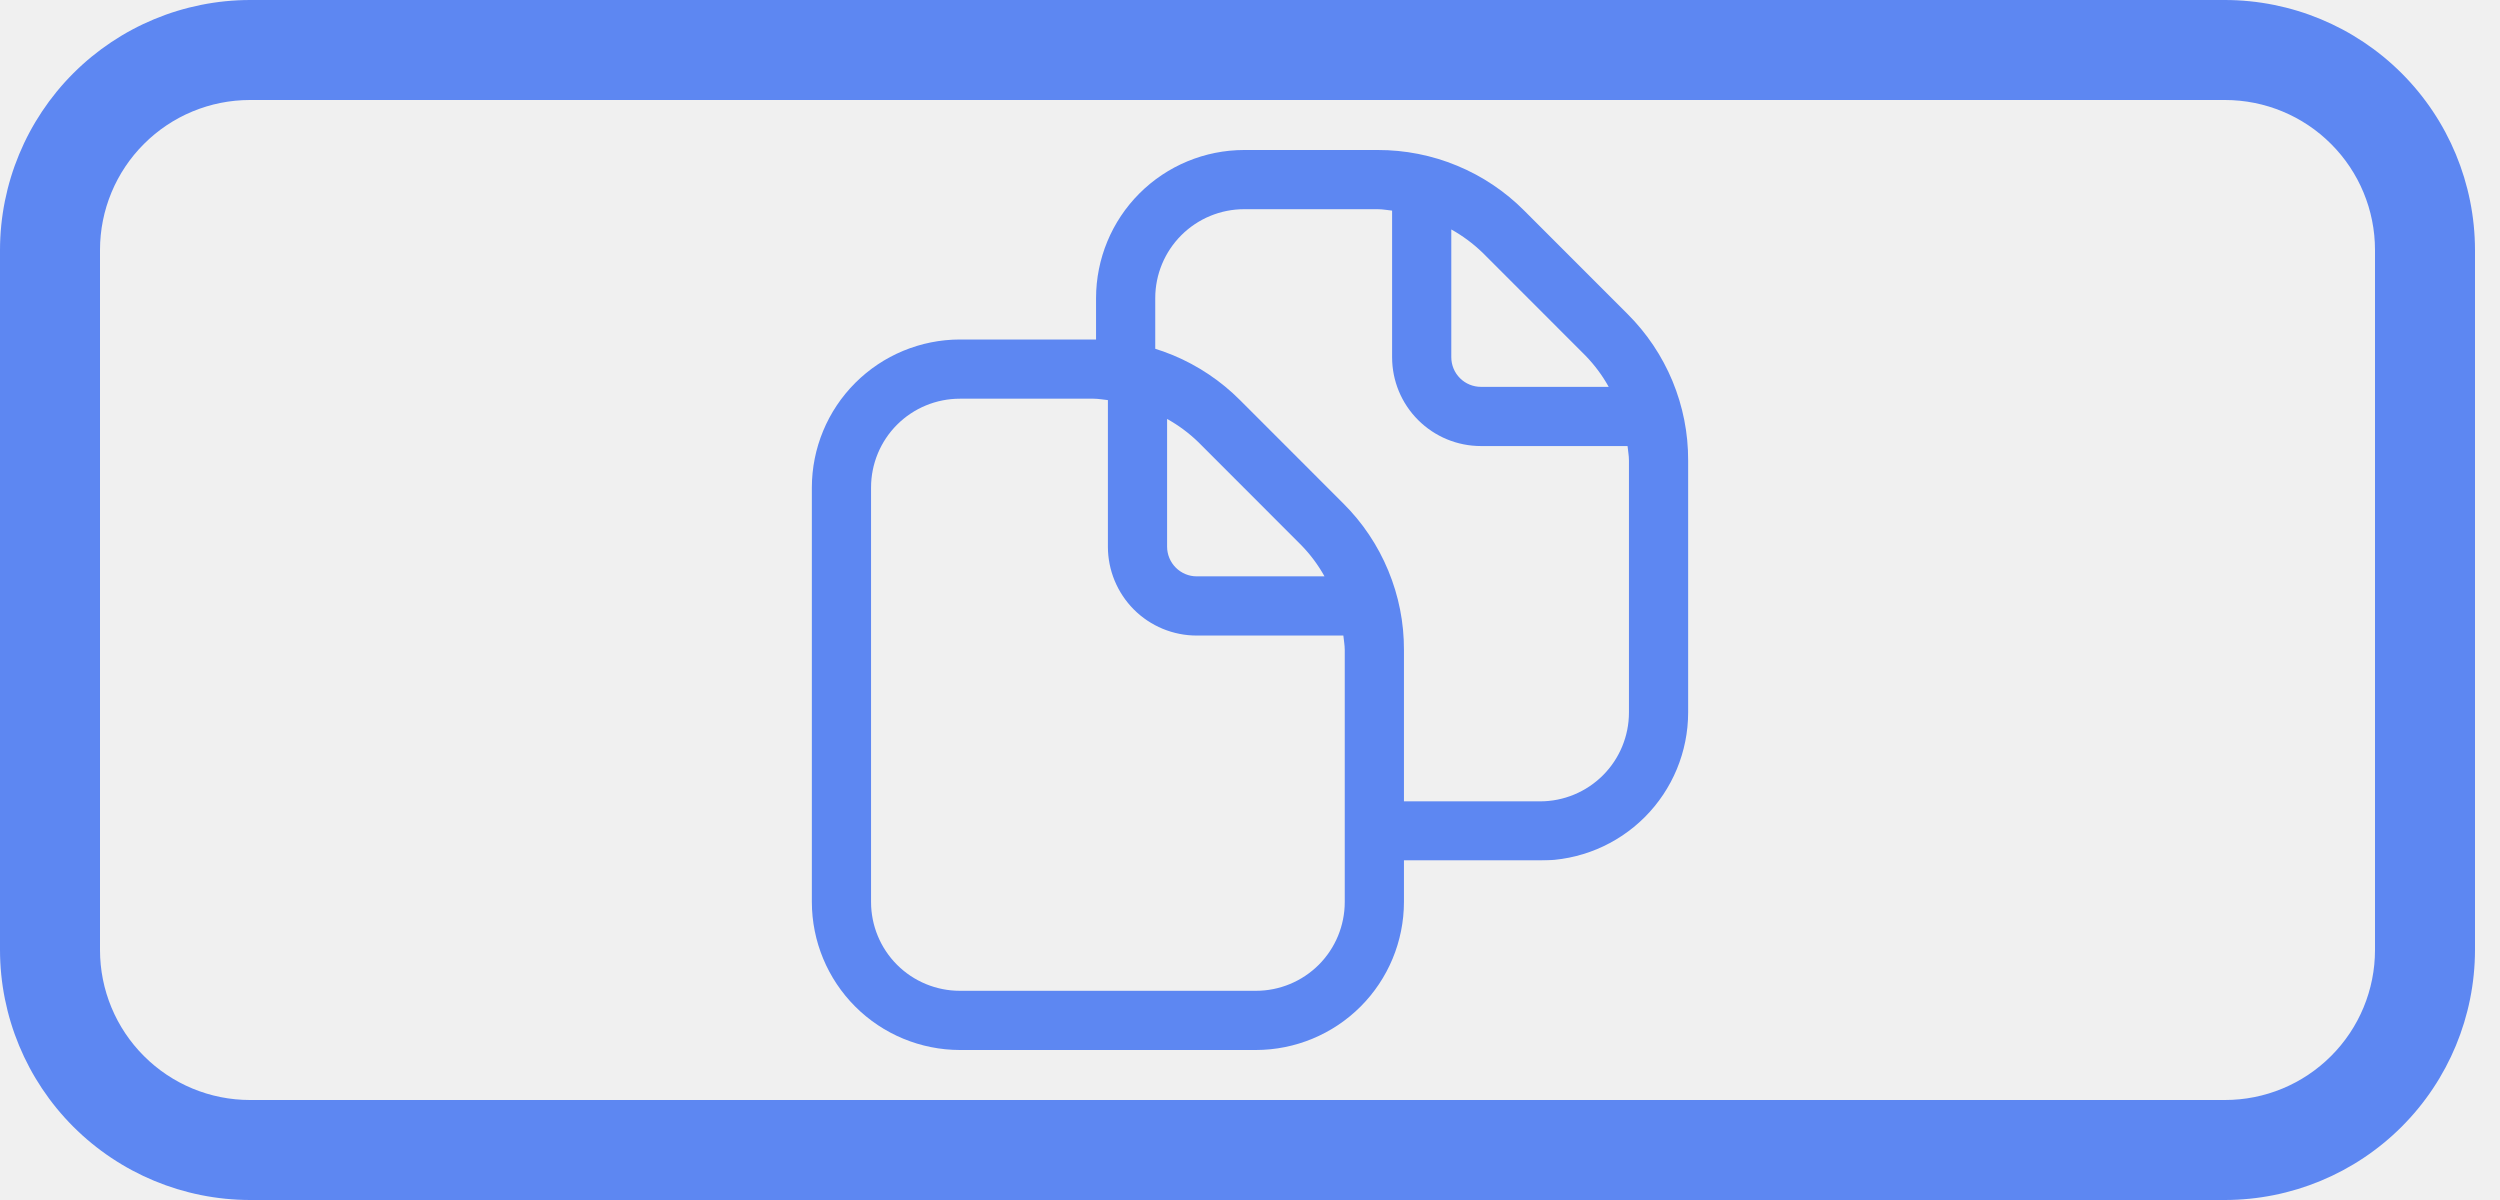
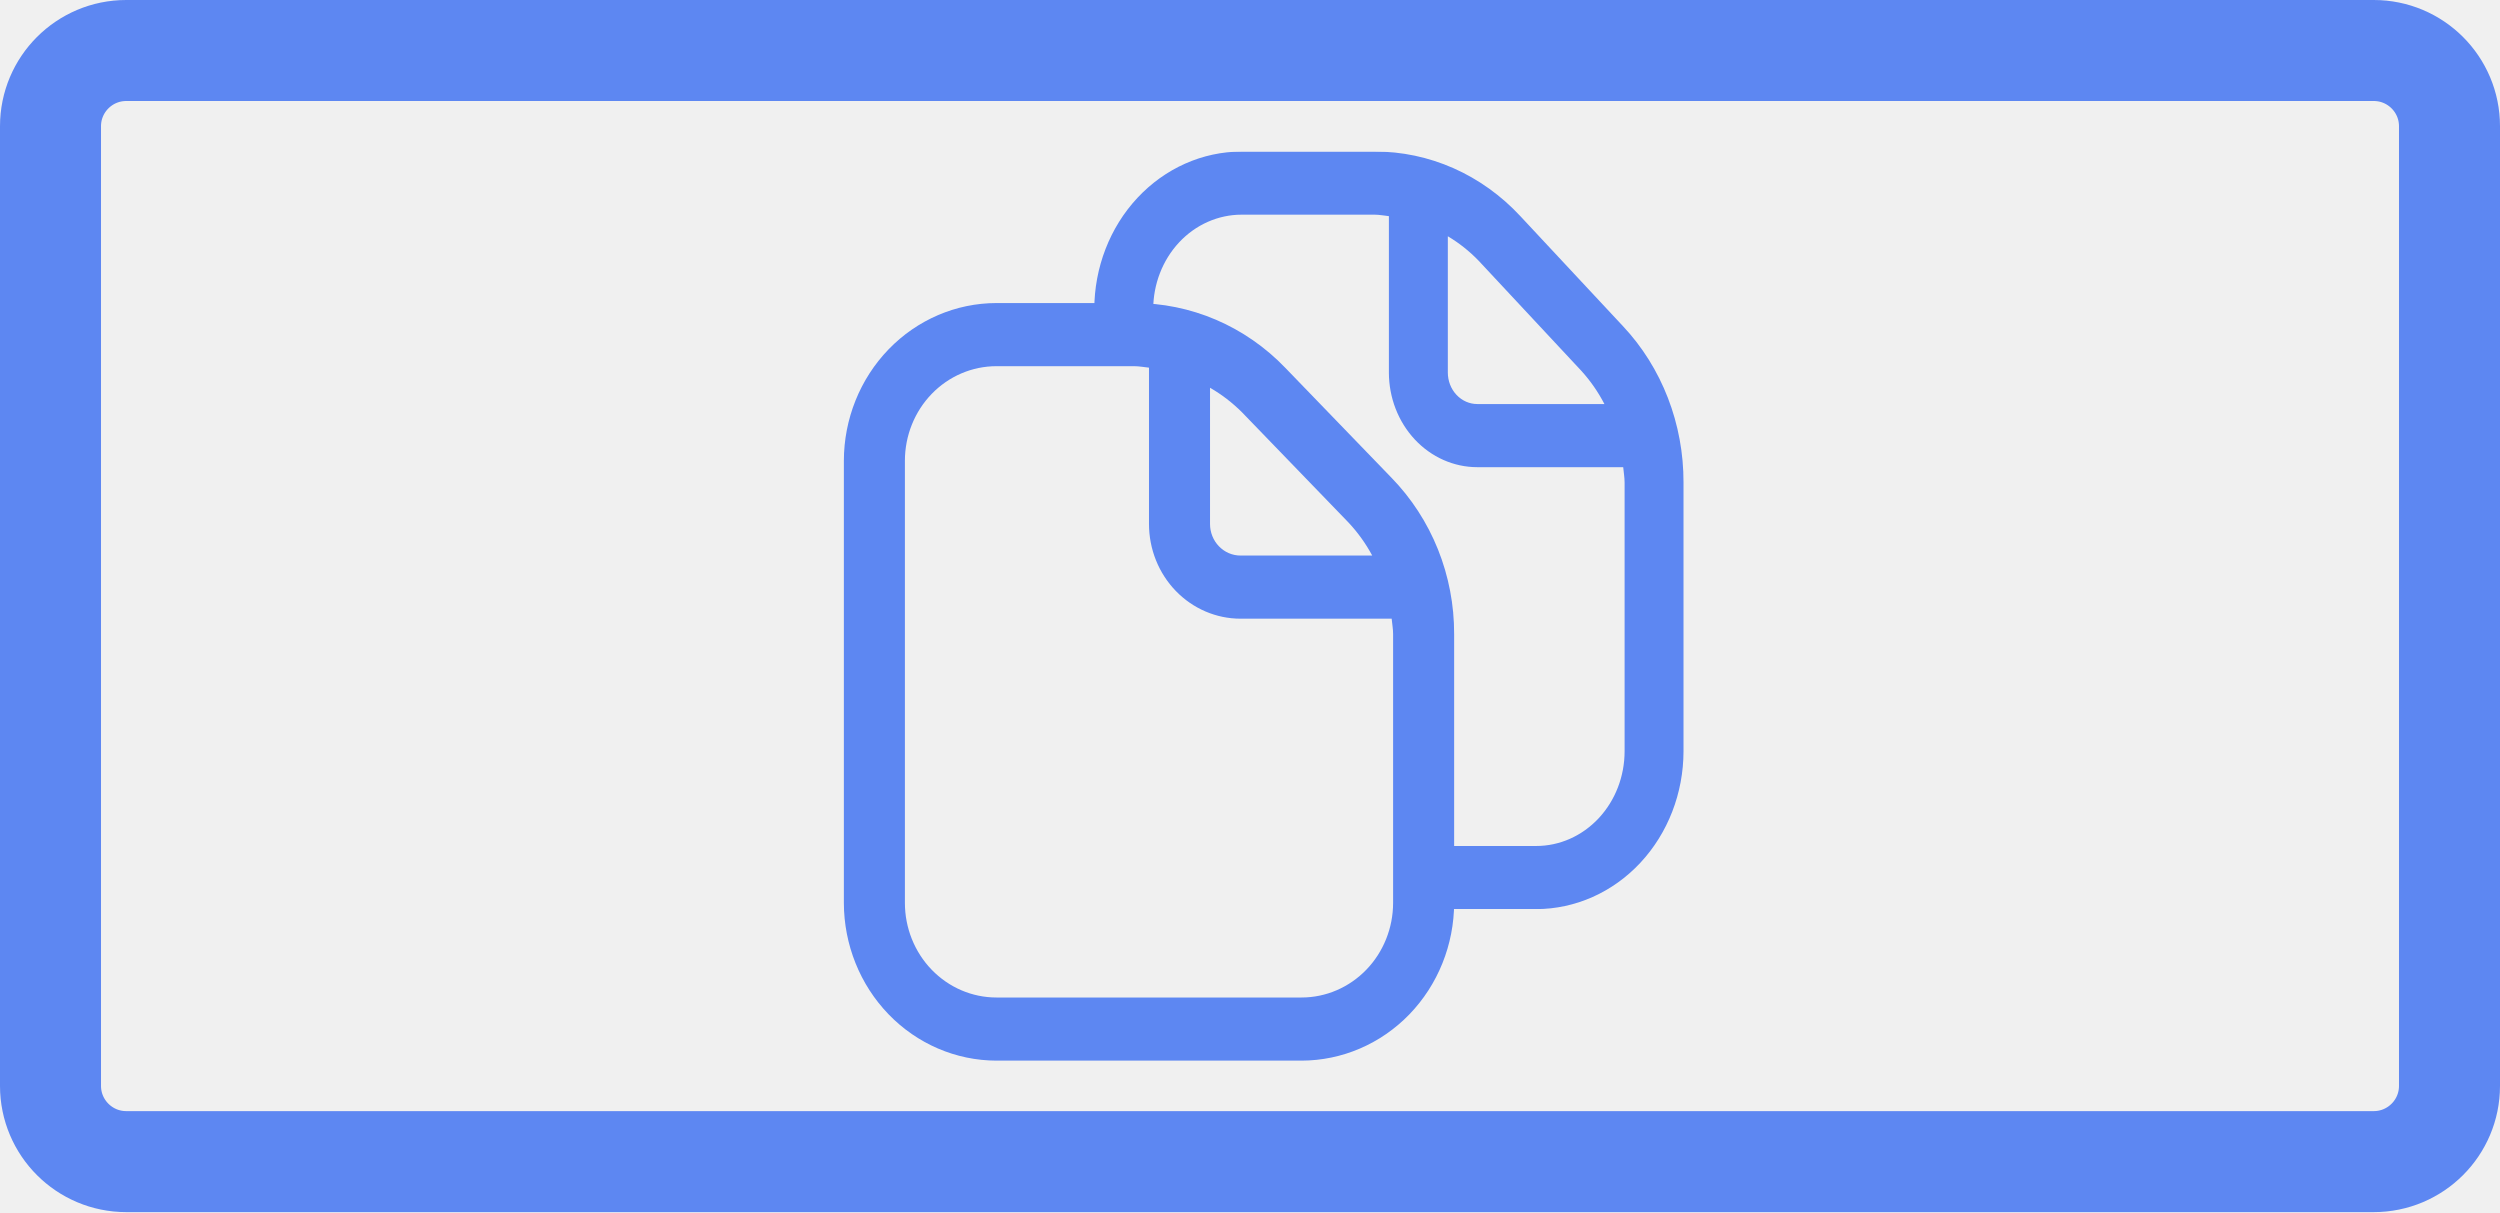
- <svg xmlns="http://www.w3.org/2000/svg" width="50" height="24" viewBox="0 0 50 24" fill="none">
-   <mask id="mask0_93_1097" style="mask-type:alpha" maskUnits="userSpaceOnUse" x="0" y="0" width="19" height="24">
-     <rect width="19" height="24" fill="white" />
+ <svg xmlns="http://www.w3.org/2000/svg" width="99" height="48" viewBox="0 0 99 48" fill="none">
+   <rect x="2" y="2" width="95" height="44" rx="3" stroke="#5D87F2" stroke-width="4" stroke-linejoin="round" />
+   <mask id="mask0_113_510" style="mask-type:alpha" maskUnits="userSpaceOnUse" x="42" y="6" width="25" height="30">
+     <path d="M43.531 6H67V36H56.286V33.5L55.776 32L54.245 21.5L51.694 19L48.633 16.5L42 12L43.531 6Z" fill="#D9D9D9" />
  </mask>
-   <g mask="url(#mask0_93_1097)">
-     <path d="M19 0H5C3.674 0.002 2.404 0.529 1.466 1.466C0.529 2.404 0.002 3.674 0 5L0 19C0.002 20.326 0.529 21.596 1.466 22.534C2.404 23.471 3.674 23.998 5 24H19C20.326 23.998 21.596 23.471 22.534 22.534C23.471 21.596 23.998 20.326 24 19V5C23.998 3.674 23.471 2.404 22.534 1.466C21.596 0.529 20.326 0.002 19 0V0ZM22 19C22 19.796 21.684 20.559 21.121 21.121C20.559 21.684 19.796 22 19 22H5C4.204 22 3.441 21.684 2.879 21.121C2.316 20.559 2 19.796 2 19V5C2 4.204 2.316 3.441 2.879 2.879C3.441 2.316 4.204 2 5 2H19C19.796 2 20.559 2.316 21.121 2.879C21.684 3.441 22 4.204 22 5V19Z" fill="#5D87F2" />
+   <g mask="url(#mask0_113_510)">
+     <path d="M64.274 12.921L60.209 8.563C59.453 7.748 58.553 7.102 57.561 6.662C56.57 6.223 55.507 5.998 54.434 6.001H49.167C47.62 6.003 46.138 6.662 45.044 7.833C43.95 9.005 43.335 10.594 43.334 12.251V29.75C43.335 31.407 43.95 32.996 45.044 34.168C46.138 35.339 47.62 35.998 49.167 36.001H60.834C62.38 35.998 63.863 35.339 64.956 34.168C66.05 32.996 66.665 31.407 66.667 29.75V19.107C66.67 17.957 66.46 16.819 66.049 15.757C65.638 14.695 65.035 13.731 64.274 12.921V12.921ZM62.624 14.688C62.981 15.081 63.287 15.522 63.535 16H58.5C58.191 16 57.894 15.869 57.675 15.634C57.456 15.4 57.334 15.082 57.334 14.751V9.356C57.78 9.622 58.193 9.949 58.56 10.331L62.624 14.688ZM64.334 29.75C64.334 30.745 63.965 31.699 63.308 32.402C62.652 33.105 61.762 33.501 60.834 33.501H49.167C48.239 33.501 47.348 33.105 46.692 32.402C46.036 31.699 45.667 30.745 45.667 29.75V12.251C45.667 11.256 46.036 10.302 46.692 9.599C47.348 8.896 48.239 8.501 49.167 8.501H54.434C54.626 8.501 54.811 8.541 55 8.559V14.751C55 15.745 55.369 16.699 56.025 17.402C56.682 18.105 57.572 18.5 58.5 18.5H64.279C64.296 18.703 64.334 18.901 64.334 19.107V29.75Z" fill="#5D87F2" />
  </g>
-   <mask id="mask1_93_1097" style="mask-type:alpha" maskUnits="userSpaceOnUse" x="30" y="0" width="20" height="24">
-     <rect width="19" height="24" transform="matrix(-1 0 0 1 49.5 0)" fill="white" />
-   </mask>
-   <g mask="url(#mask1_93_1097)">
-     <path d="M30.5 0H44.5C45.826 0.002 47.096 0.529 48.034 1.466C48.971 2.404 49.498 3.674 49.5 5V19C49.498 20.326 48.971 21.596 48.034 22.534C47.096 23.471 45.826 23.998 44.5 24H30.5C29.174 23.998 27.904 23.471 26.966 22.534C26.029 21.596 25.502 20.326 25.5 19V5C25.502 3.674 26.029 2.404 26.966 1.466C27.904 0.529 29.174 0.002 30.5 0V0ZM27.5 19C27.5 19.796 27.816 20.559 28.379 21.121C28.941 21.684 29.704 22 30.5 22H44.5C45.296 22 46.059 21.684 46.621 21.121C47.184 20.559 47.5 19.796 47.5 19V5C47.5 4.204 47.184 3.441 46.621 2.879C46.059 2.316 45.296 2 44.5 2H30.5C29.704 2 28.941 2.316 28.379 2.879C27.816 3.441 27.5 4.204 27.5 5V19Z" fill="#5D87F2" />
-   </g>
-   <mask id="mask2_93_1097" style="mask-type:alpha" maskUnits="userSpaceOnUse" x="21" y="3" width="13" height="15">
-     <path d="M21.211 3H34V16.263L32.579 17.21H30.684H28.79H27.842V12.474L26.605 10.105L23.705 7.737L21.211 7.263V3Z" fill="#D9D9D9" />
-   </mask>
-   <g mask="url(#mask2_93_1097)">
-     <path d="M32.549 6.278L30.486 4.214C30.102 3.828 29.645 3.522 29.142 3.314C28.639 3.105 28.099 2.999 27.555 3H24.882C24.097 3.001 23.344 3.313 22.789 3.868C22.234 4.423 21.922 5.176 21.921 5.961V14.25C21.922 15.035 22.234 15.788 22.789 16.343C23.344 16.898 24.097 17.21 24.882 17.211H30.803C31.588 17.21 32.34 16.898 32.895 16.343C33.45 15.788 33.762 15.035 33.763 14.25V9.208C33.765 8.664 33.658 8.125 33.45 7.622C33.241 7.119 32.935 6.662 32.549 6.278V6.278ZM31.712 7.115C31.892 7.301 32.048 7.51 32.174 7.737H29.619C29.462 7.737 29.311 7.675 29.2 7.564C29.089 7.453 29.026 7.302 29.026 7.145V4.589C29.253 4.716 29.462 4.871 29.649 5.051L31.712 7.115ZM32.579 14.25C32.579 14.721 32.392 15.173 32.059 15.506C31.726 15.839 31.274 16.027 30.803 16.027H24.882C24.411 16.027 23.959 15.839 23.626 15.506C23.293 15.173 23.105 14.721 23.105 14.25V5.961C23.105 5.49 23.293 5.038 23.626 4.705C23.959 4.372 24.411 4.184 24.882 4.184H27.555C27.652 4.184 27.746 4.203 27.842 4.212V7.145C27.842 7.616 28.029 8.068 28.363 8.401C28.696 8.734 29.147 8.921 29.619 8.921H32.551C32.56 9.017 32.579 9.111 32.579 9.208V14.25Z" fill="#5D87F2" />
-   </g>
-   <g clip-path="url(#clip0_93_1097)">
-     <path d="M26.865 10.068L24.802 8.004C24.418 7.618 23.961 7.312 23.458 7.103C22.955 6.895 22.415 6.788 21.871 6.79H19.198C18.413 6.791 17.66 7.103 17.105 7.658C16.55 8.213 16.238 8.965 16.237 9.75V18.04C16.238 18.825 16.55 19.577 17.105 20.132C17.66 20.687 18.413 20.999 19.198 21H25.119C25.903 20.999 26.656 20.687 27.211 20.132C27.766 19.577 28.078 18.825 28.079 18.04V12.998C28.081 12.453 27.974 11.914 27.765 11.411C27.557 10.908 27.251 10.451 26.865 10.068V10.068ZM26.027 10.905C26.208 11.091 26.364 11.3 26.49 11.527H23.934C23.777 11.527 23.627 11.464 23.516 11.353C23.405 11.242 23.342 11.091 23.342 10.934V8.379C23.569 8.505 23.778 8.66 23.965 8.841L26.027 10.905ZM26.895 18.04C26.895 18.511 26.708 18.963 26.375 19.296C26.041 19.629 25.59 19.816 25.119 19.816H19.198C18.726 19.816 18.274 19.629 17.941 19.296C17.608 18.963 17.421 18.511 17.421 18.04V9.75C17.421 9.279 17.608 8.827 17.941 8.494C18.274 8.161 18.726 7.974 19.198 7.974H21.871C21.968 7.974 22.062 7.993 22.158 8.002V10.934C22.158 11.405 22.345 11.857 22.678 12.191C23.011 12.524 23.463 12.711 23.934 12.711H26.867C26.876 12.807 26.895 12.9 26.895 12.998V18.04Z" fill="#5D87F2" />
-   </g>
-   <mask id="mask3_93_1097" style="mask-type:alpha" maskUnits="userSpaceOnUse" x="24" y="0" width="14" height="24">
-     <rect width="14" height="24" transform="translate(24)" fill="white" />
-   </mask>
-   <g mask="url(#mask3_93_1097)">
-     <path d="M38 0H24C22.674 0.002 21.404 0.529 20.466 1.466C19.529 2.404 19.002 3.674 19 5V19C19.002 20.326 19.529 21.596 20.466 22.534C21.404 23.471 22.674 23.998 24 24H38C39.326 23.998 40.596 23.471 41.534 22.534C42.471 21.596 42.998 20.326 43 19V5C42.998 3.674 42.471 2.404 41.534 1.466C40.596 0.529 39.326 0.002 38 0V0ZM41 19C41 19.796 40.684 20.559 40.121 21.121C39.559 21.684 38.796 22 38 22H24C23.204 22 22.441 21.684 21.879 21.121C21.316 20.559 21 19.796 21 19V5C21 4.204 21.316 3.441 21.879 2.879C22.441 2.316 23.204 2 24 2H38C38.796 2 39.559 2.316 40.121 2.879C40.684 3.441 41 4.204 41 5V19Z" fill="#5D87F2" />
-   </g>
-   <mask id="mask4_93_1097" style="mask-type:alpha" maskUnits="userSpaceOnUse" x="13" y="0" width="14" height="24">
-     <rect width="14" height="24" transform="translate(13)" fill="white" />
-   </mask>
-   <g mask="url(#mask4_93_1097)">
-     <path d="M27 0H13C11.674 0.002 10.404 0.529 9.466 1.466C8.529 2.404 8.002 3.674 8 5L8 19C8.002 20.326 8.529 21.596 9.466 22.534C10.404 23.471 11.674 23.998 13 24H27C28.326 23.998 29.596 23.471 30.534 22.534C31.471 21.596 31.998 20.326 32 19V5C31.998 3.674 31.471 2.404 30.534 1.466C29.596 0.529 28.326 0.002 27 0V0ZM30 19C30 19.796 29.684 20.559 29.121 21.121C28.559 21.684 27.796 22 27 22H13C12.204 22 11.441 21.684 10.879 21.121C10.316 20.559 10 19.796 10 19V5C10 4.204 10.316 3.441 10.879 2.879C11.441 2.316 12.204 2 13 2H27C27.796 2 28.559 2.316 29.121 2.879C29.684 3.441 30 4.204 30 5V19Z" fill="#5D87F2" />
+   <g clip-path="url(#clip0_113_510)">
+     <path d="M55.105 18.921L50.895 14.563C50.112 13.748 49.179 13.102 48.153 12.662C47.126 12.223 46.025 11.998 44.914 12.001H39.459C37.857 12.002 36.321 12.662 35.189 13.833C34.056 15.005 33.419 16.593 33.417 18.25V35.751C33.419 37.407 34.056 38.996 35.189 40.168C36.321 41.339 37.857 41.998 39.459 42.001H51.542C53.144 41.998 54.679 41.339 55.812 40.168C56.944 38.996 57.582 37.407 57.584 35.751V25.107C57.587 23.957 57.369 22.819 56.944 21.757C56.518 20.695 55.893 19.731 55.105 18.921V18.921ZM53.397 20.688C53.766 21.081 54.083 21.522 54.34 22H49.125C48.805 22 48.497 21.869 48.271 21.634C48.044 21.4 47.917 21.082 47.917 20.75V15.355C48.38 15.622 48.806 15.95 49.187 16.331L53.397 20.688ZM55.167 35.751C55.167 36.745 54.785 37.699 54.105 38.402C53.425 39.105 52.503 39.501 51.542 39.501H39.459C38.497 39.501 37.575 39.105 36.895 38.402C36.215 37.699 35.834 36.745 35.834 35.751V18.25C35.834 17.256 36.215 16.302 36.895 15.599C37.575 14.896 38.497 14.501 39.459 14.501H44.914C45.112 14.501 45.304 14.54 45.5 14.559V20.75C45.5 21.745 45.882 22.699 46.562 23.402C47.242 24.105 48.164 24.5 49.125 24.5H55.11C55.128 24.703 55.167 24.901 55.167 25.107V35.751Z" fill="#5D87F2" />
  </g>
  <defs>
-     <clipPath id="clip0_93_1097">
-       <rect width="14.21" height="14.21" fill="white" transform="translate(15.0526 6.78943)" />
+     <clipPath id="clip0_113_510">
+       <rect width="29" height="30" fill="white" transform="translate(31 12)" />
    </clipPath>
  </defs>
</svg>
